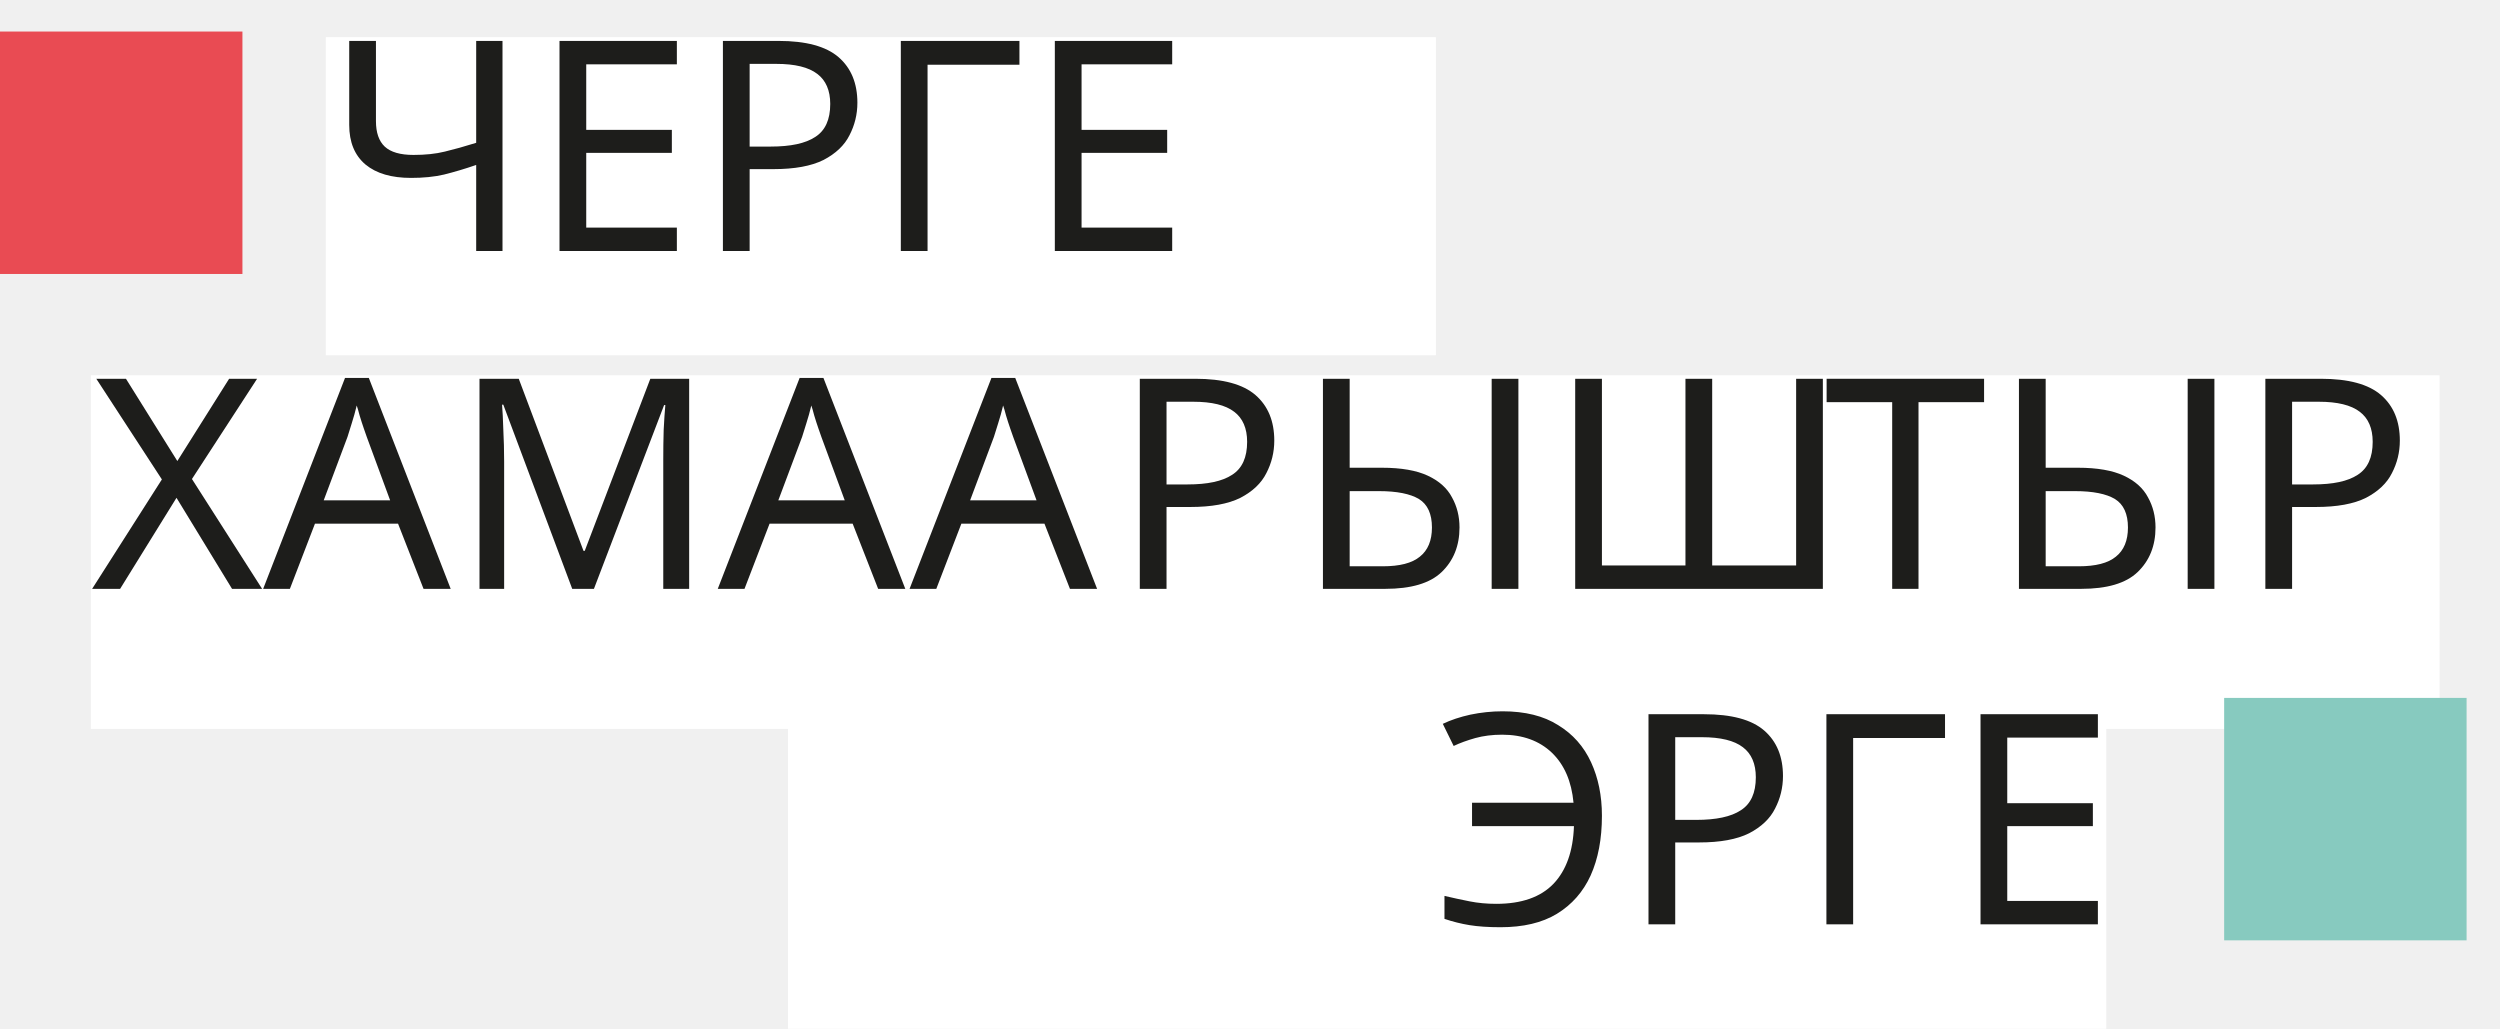
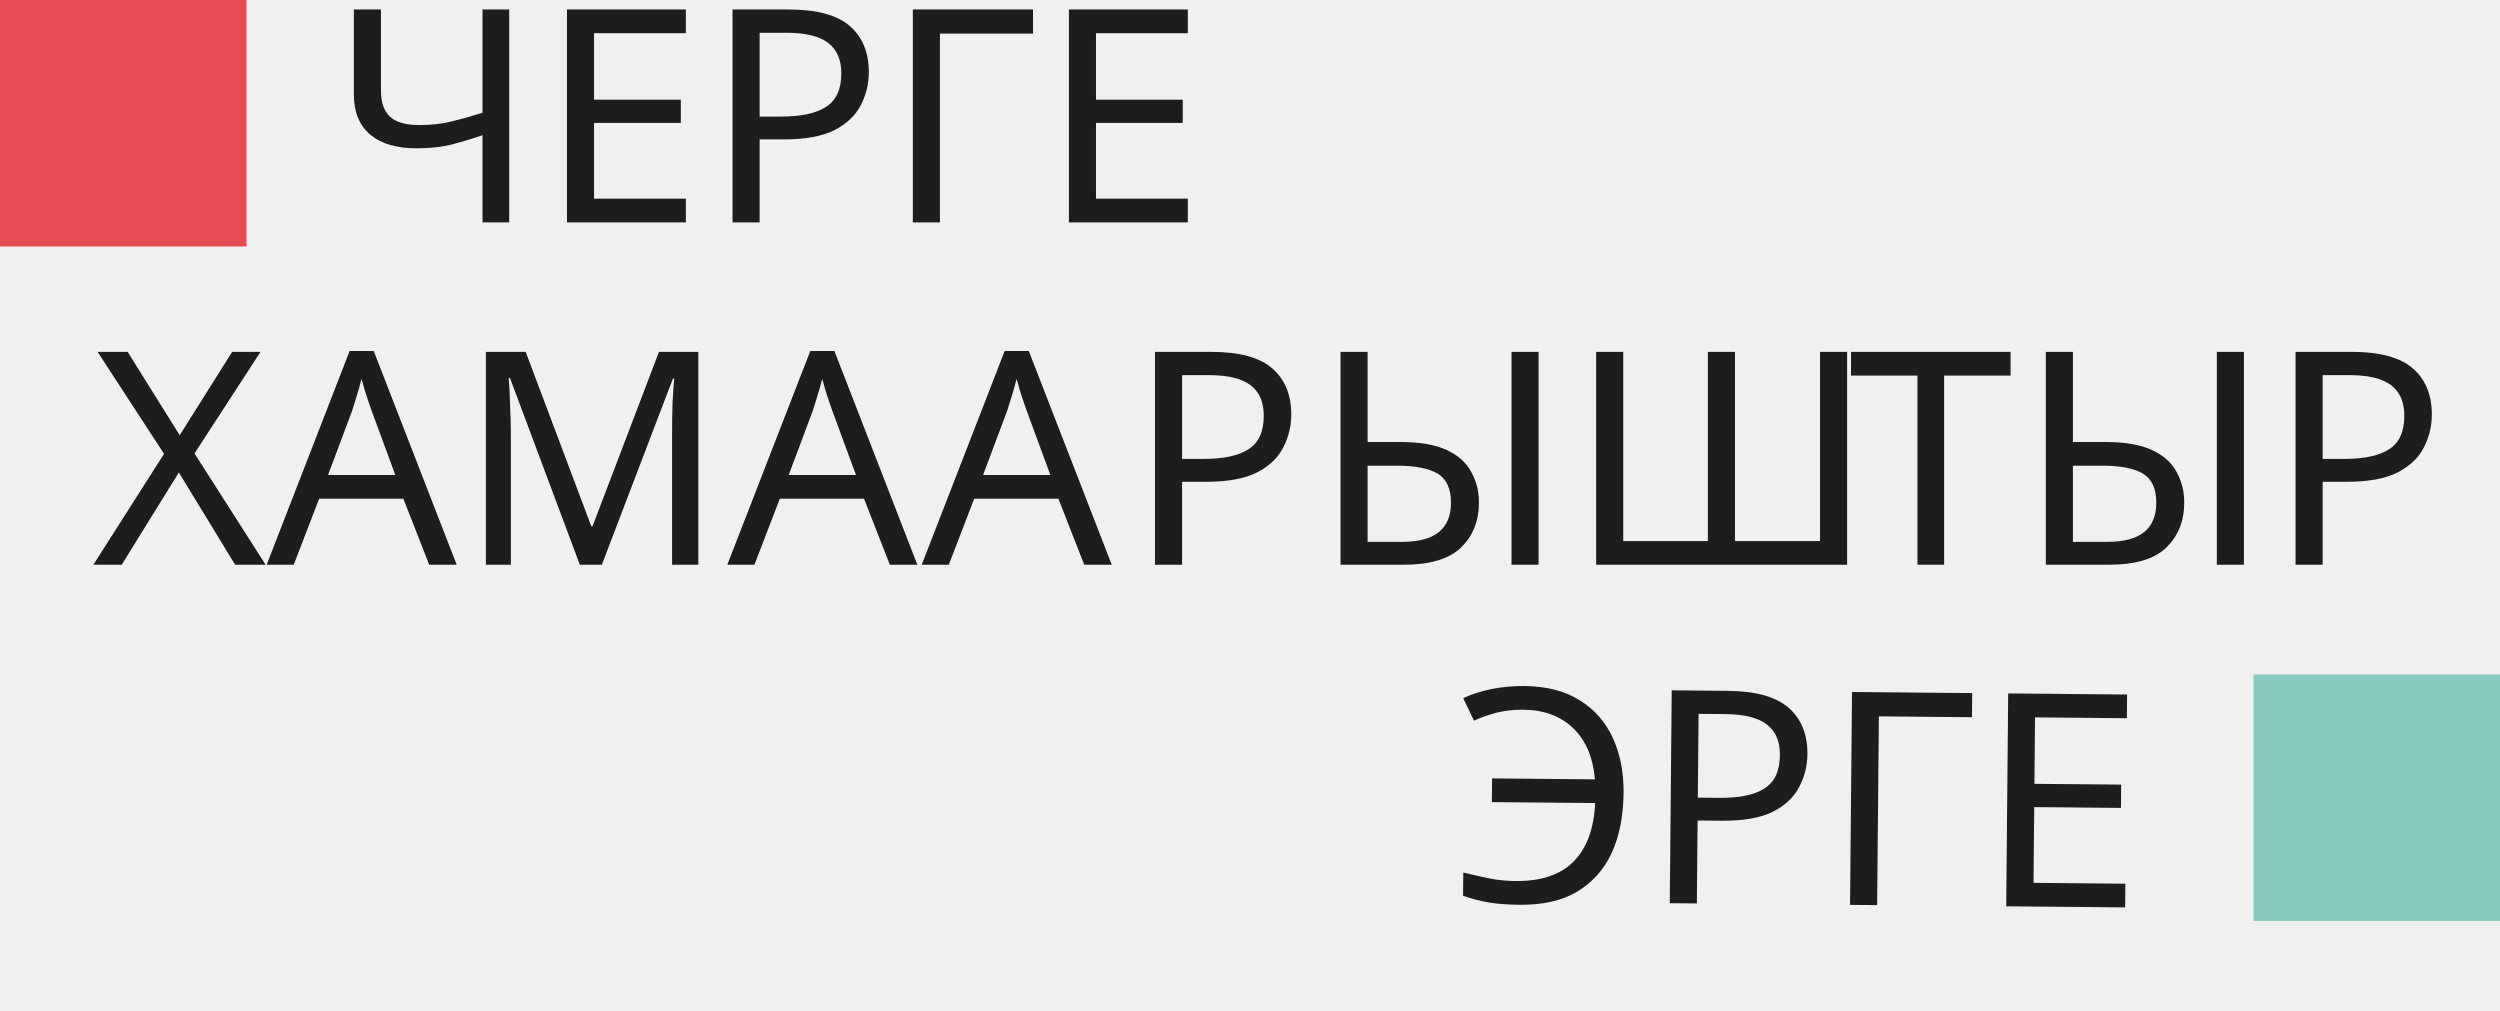
- <svg xmlns="http://www.w3.org/2000/svg" id="Слой_1" data-name="Слой 1" viewBox="0 0 93.53 38.49">
-   <defs>
-     <style>.cls-1{fill:none;}.cls-2{fill:#fff;}.cls-3{clip-path:url(#clip-path);}.cls-4{font-size:11px;fill:#1d1d1b;font-family:Onest-Regular, Onest;}.cls-5{letter-spacing:0em;}.cls-6{letter-spacing:0.02em;}.cls-7{letter-spacing:0em;}.cls-8{fill:#e94b53;}.cls-9{fill:#87cabf;}</style>
-     <clipPath id="clip-path" transform="translate(0 1.18)">
-       <rect class="cls-1" y="0.22" width="91.28" height="37.1" />
-     </clipPath>
-   </defs>
-   <rect class="cls-2" x="12.19" y="1.39" width="41.53" height="11.9" />
-   <g class="cls-3">
-     <text class="cls-4" transform="translate(12.19 9.39)">ЧЕРГЕ </text>
-   </g>
-   <rect class="cls-2" x="3.4" y="14.04" width="87.87" height="13.23" />
-   <g class="cls-3">
-     <text class="cls-4" transform="translate(3.4 22.03)">
-       <tspan class="cls-5">ХАМА</tspan>
-       <tspan class="cls-6" x="30.63" y="0">А</tspan>
-       <tspan class="cls-5" x="38.18" y="0">Р</tspan>
-       <tspan class="cls-7" x="45.03" y="0">ЫШ</tspan>
-       <tspan class="cls-5" x="64.83" y="0">Т</tspan>
-       <tspan class="cls-7" x="71.07" y="0">Ы</tspan>
-       <tspan x="80.29" y="0">Р </tspan>
-     </text>
-   </g>
-   <rect class="cls-2" x="29.48" y="26.59" width="49.32" height="11.9" />
-   <g class="cls-3">
-     <text class="cls-4" transform="translate(53.65 34.58)">ЭРГЕ</text>
-   </g>
-   <rect class="cls-8" y="1.18" width="9.07" height="9.07" />
-   <rect class="cls-9" x="83.21" y="26.11" width="9.07" height="9.07" />
+ <svg xmlns="http://www.w3.org/2000/svg" version="1.1" id="Слой_1" x="0px" y="0px" viewBox="0 0 92.3 37.3" style="enable-background:new 0 0 92.3 37.3;" xml:space="preserve">
+   <style type="text/css">
+ 	.st0{fill:#1D1D1B;}
+ 	.st1{font-family:'Onest-Regular';}
+ 	.st2{font-size:11px;}
+ 	.st3{fill:#E94B53;}
+ 	.st4{fill:#87CABF;}
+ </style>
+   <text transform="matrix(1 0 0 1 12.19 8.21)" class="st0 st1 st2">ЧЕРГЕ</text>
+   <text transform="matrix(1 0 0 1 3.4 20.85)" class="st0 st1 st2">ХАМА</text>
+   <text transform="matrix(1 0 0 1 34.03 20.85)" class="st0 st1 st2">А</text>
+   <text transform="matrix(1 0 0 1 41.58 20.85)" class="st0 st1 st2">Р</text>
+   <text transform="matrix(1 0 0 1 48.43 20.85)" class="st0 st1 st2">ЫШ</text>
+   <text transform="matrix(1 0 0 1 68.23 20.85)" class="st0 st1 st2">Т</text>
+   <text transform="matrix(1 0 0 1 74.47 20.85)" class="st0 st1 st2">Ы</text>
+   <text transform="matrix(1 0 0 1 83.69 20.85)" class="st0 st1 st2">Р</text>
+   <text transform="matrix(1 9.203928e-03 -9.203928e-03 1 53.6241 33.2725)" class="st0 st1 st2">ЭРГЕ</text>
+   <rect class="st3" width="9.1" height="9.1" />
+   <rect x="83.2" y="24.9" class="st4" width="9.1" height="9.1" />
</svg>
